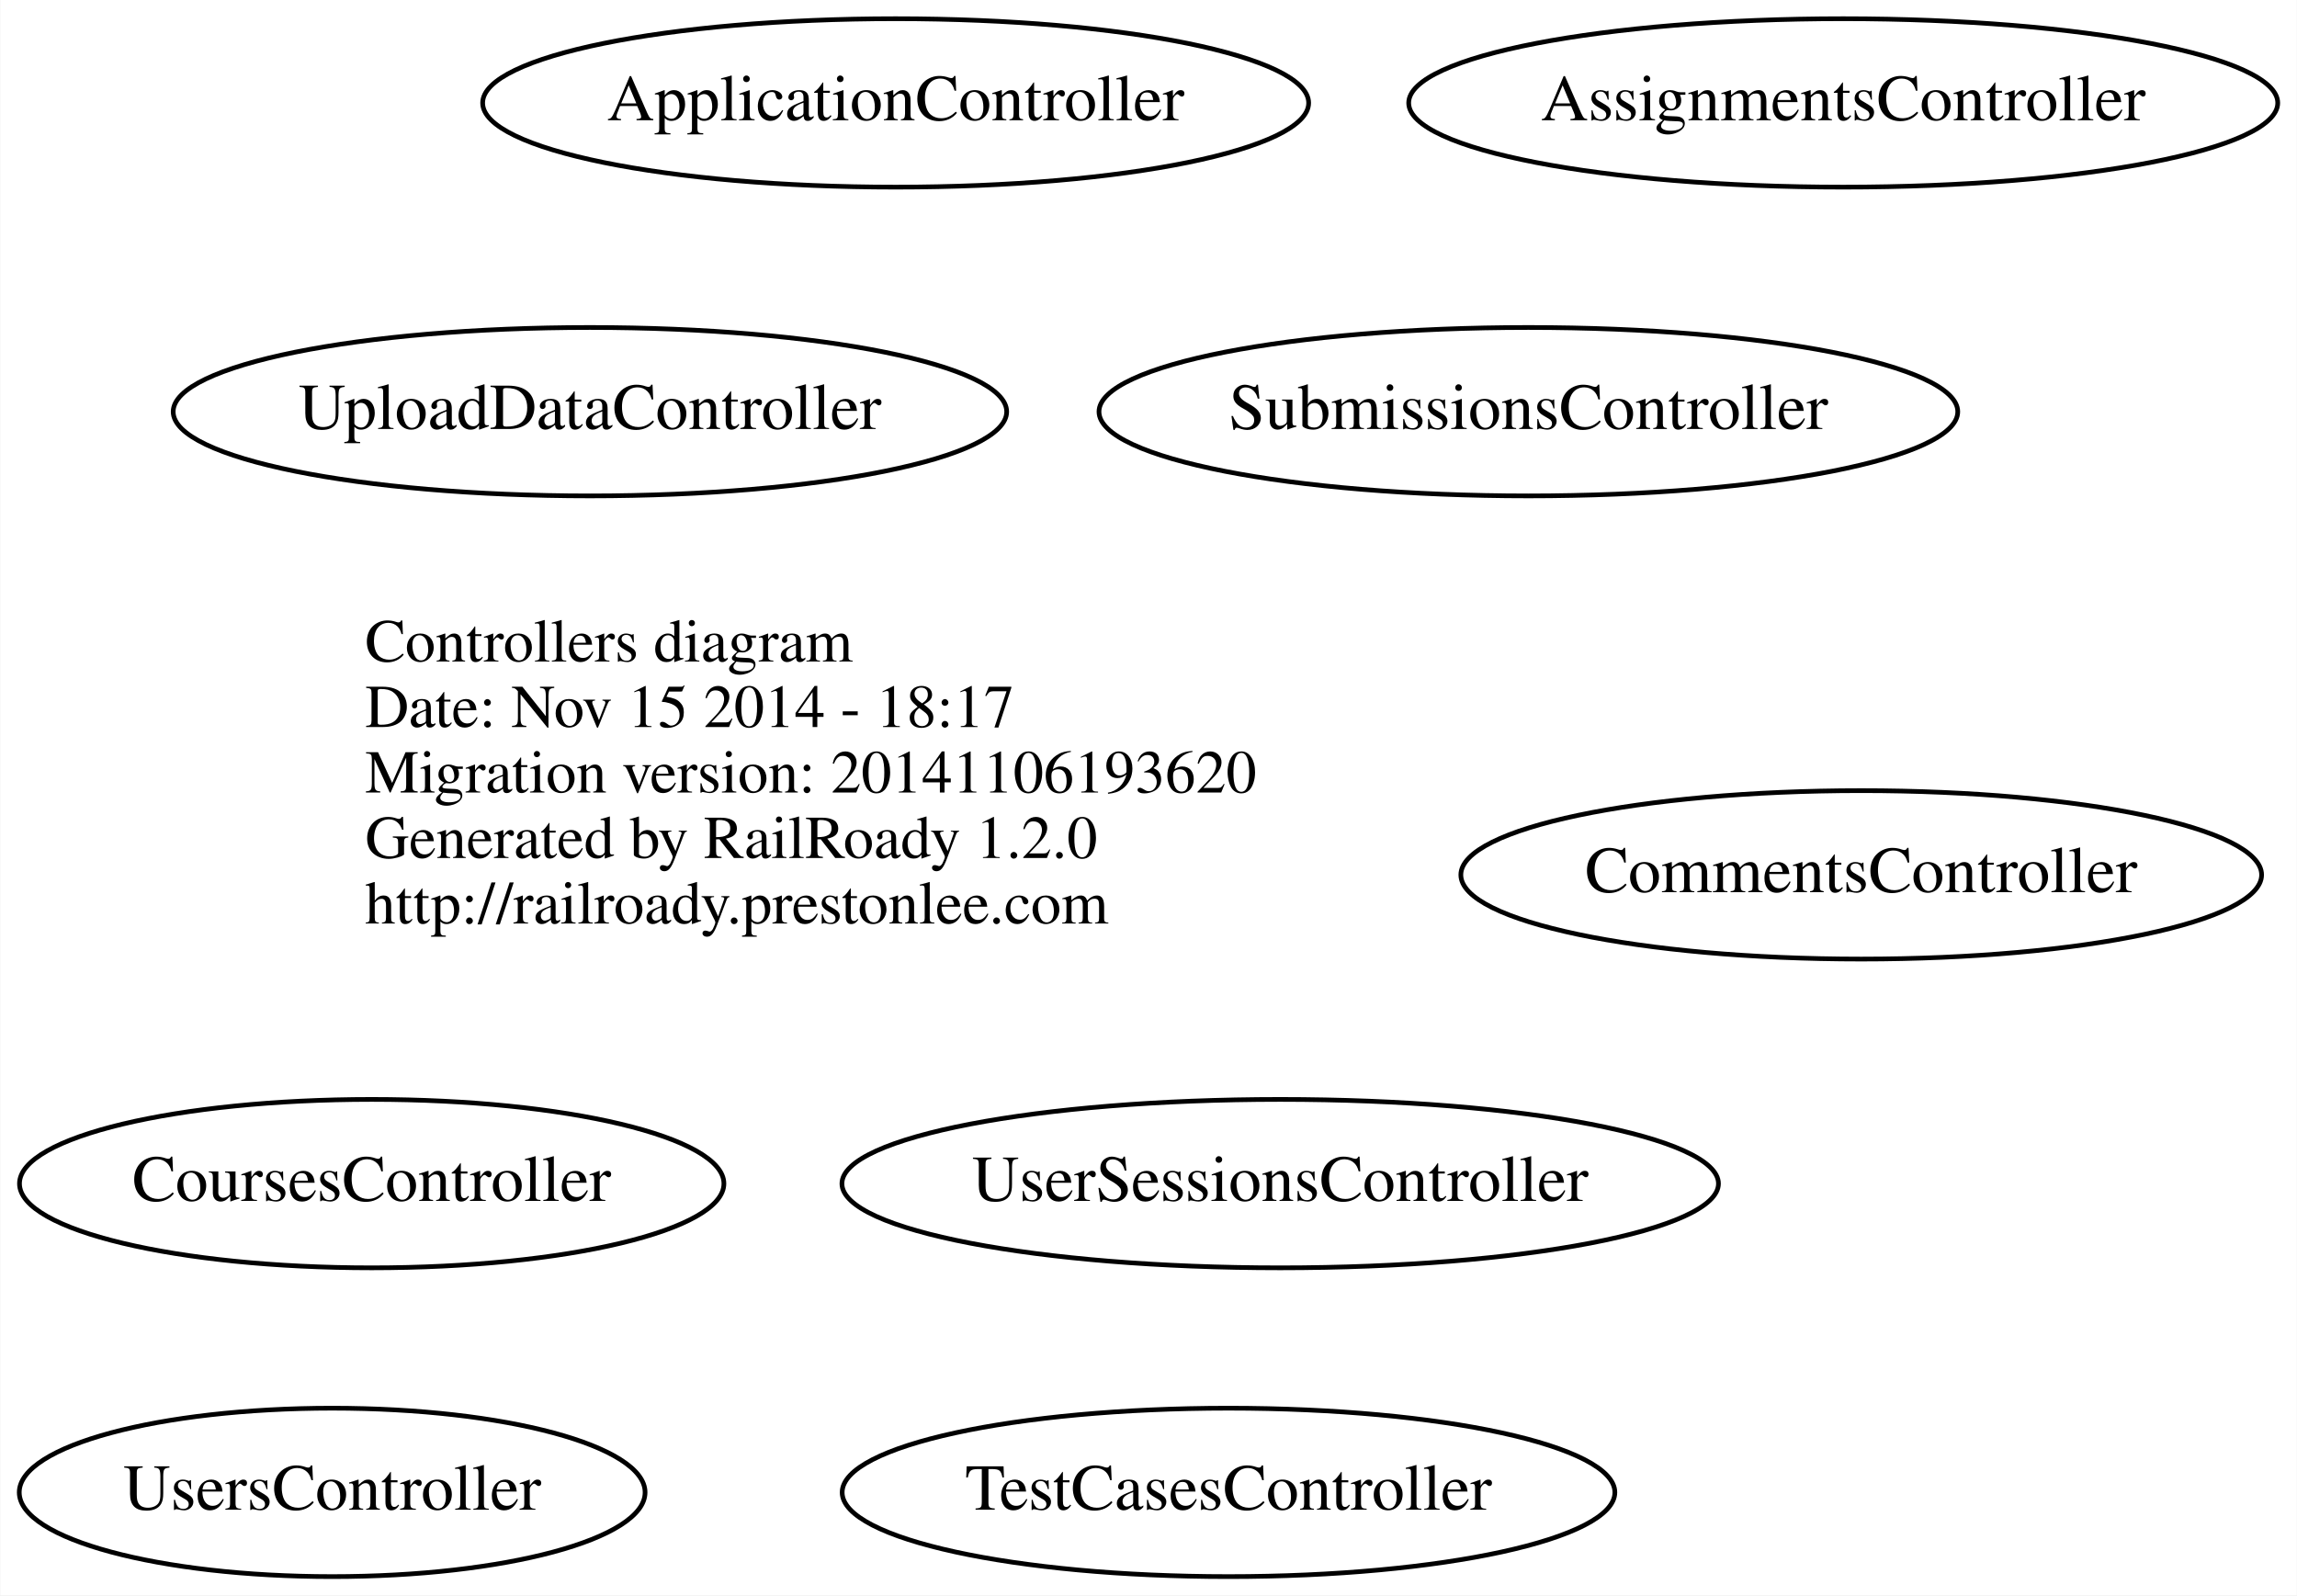
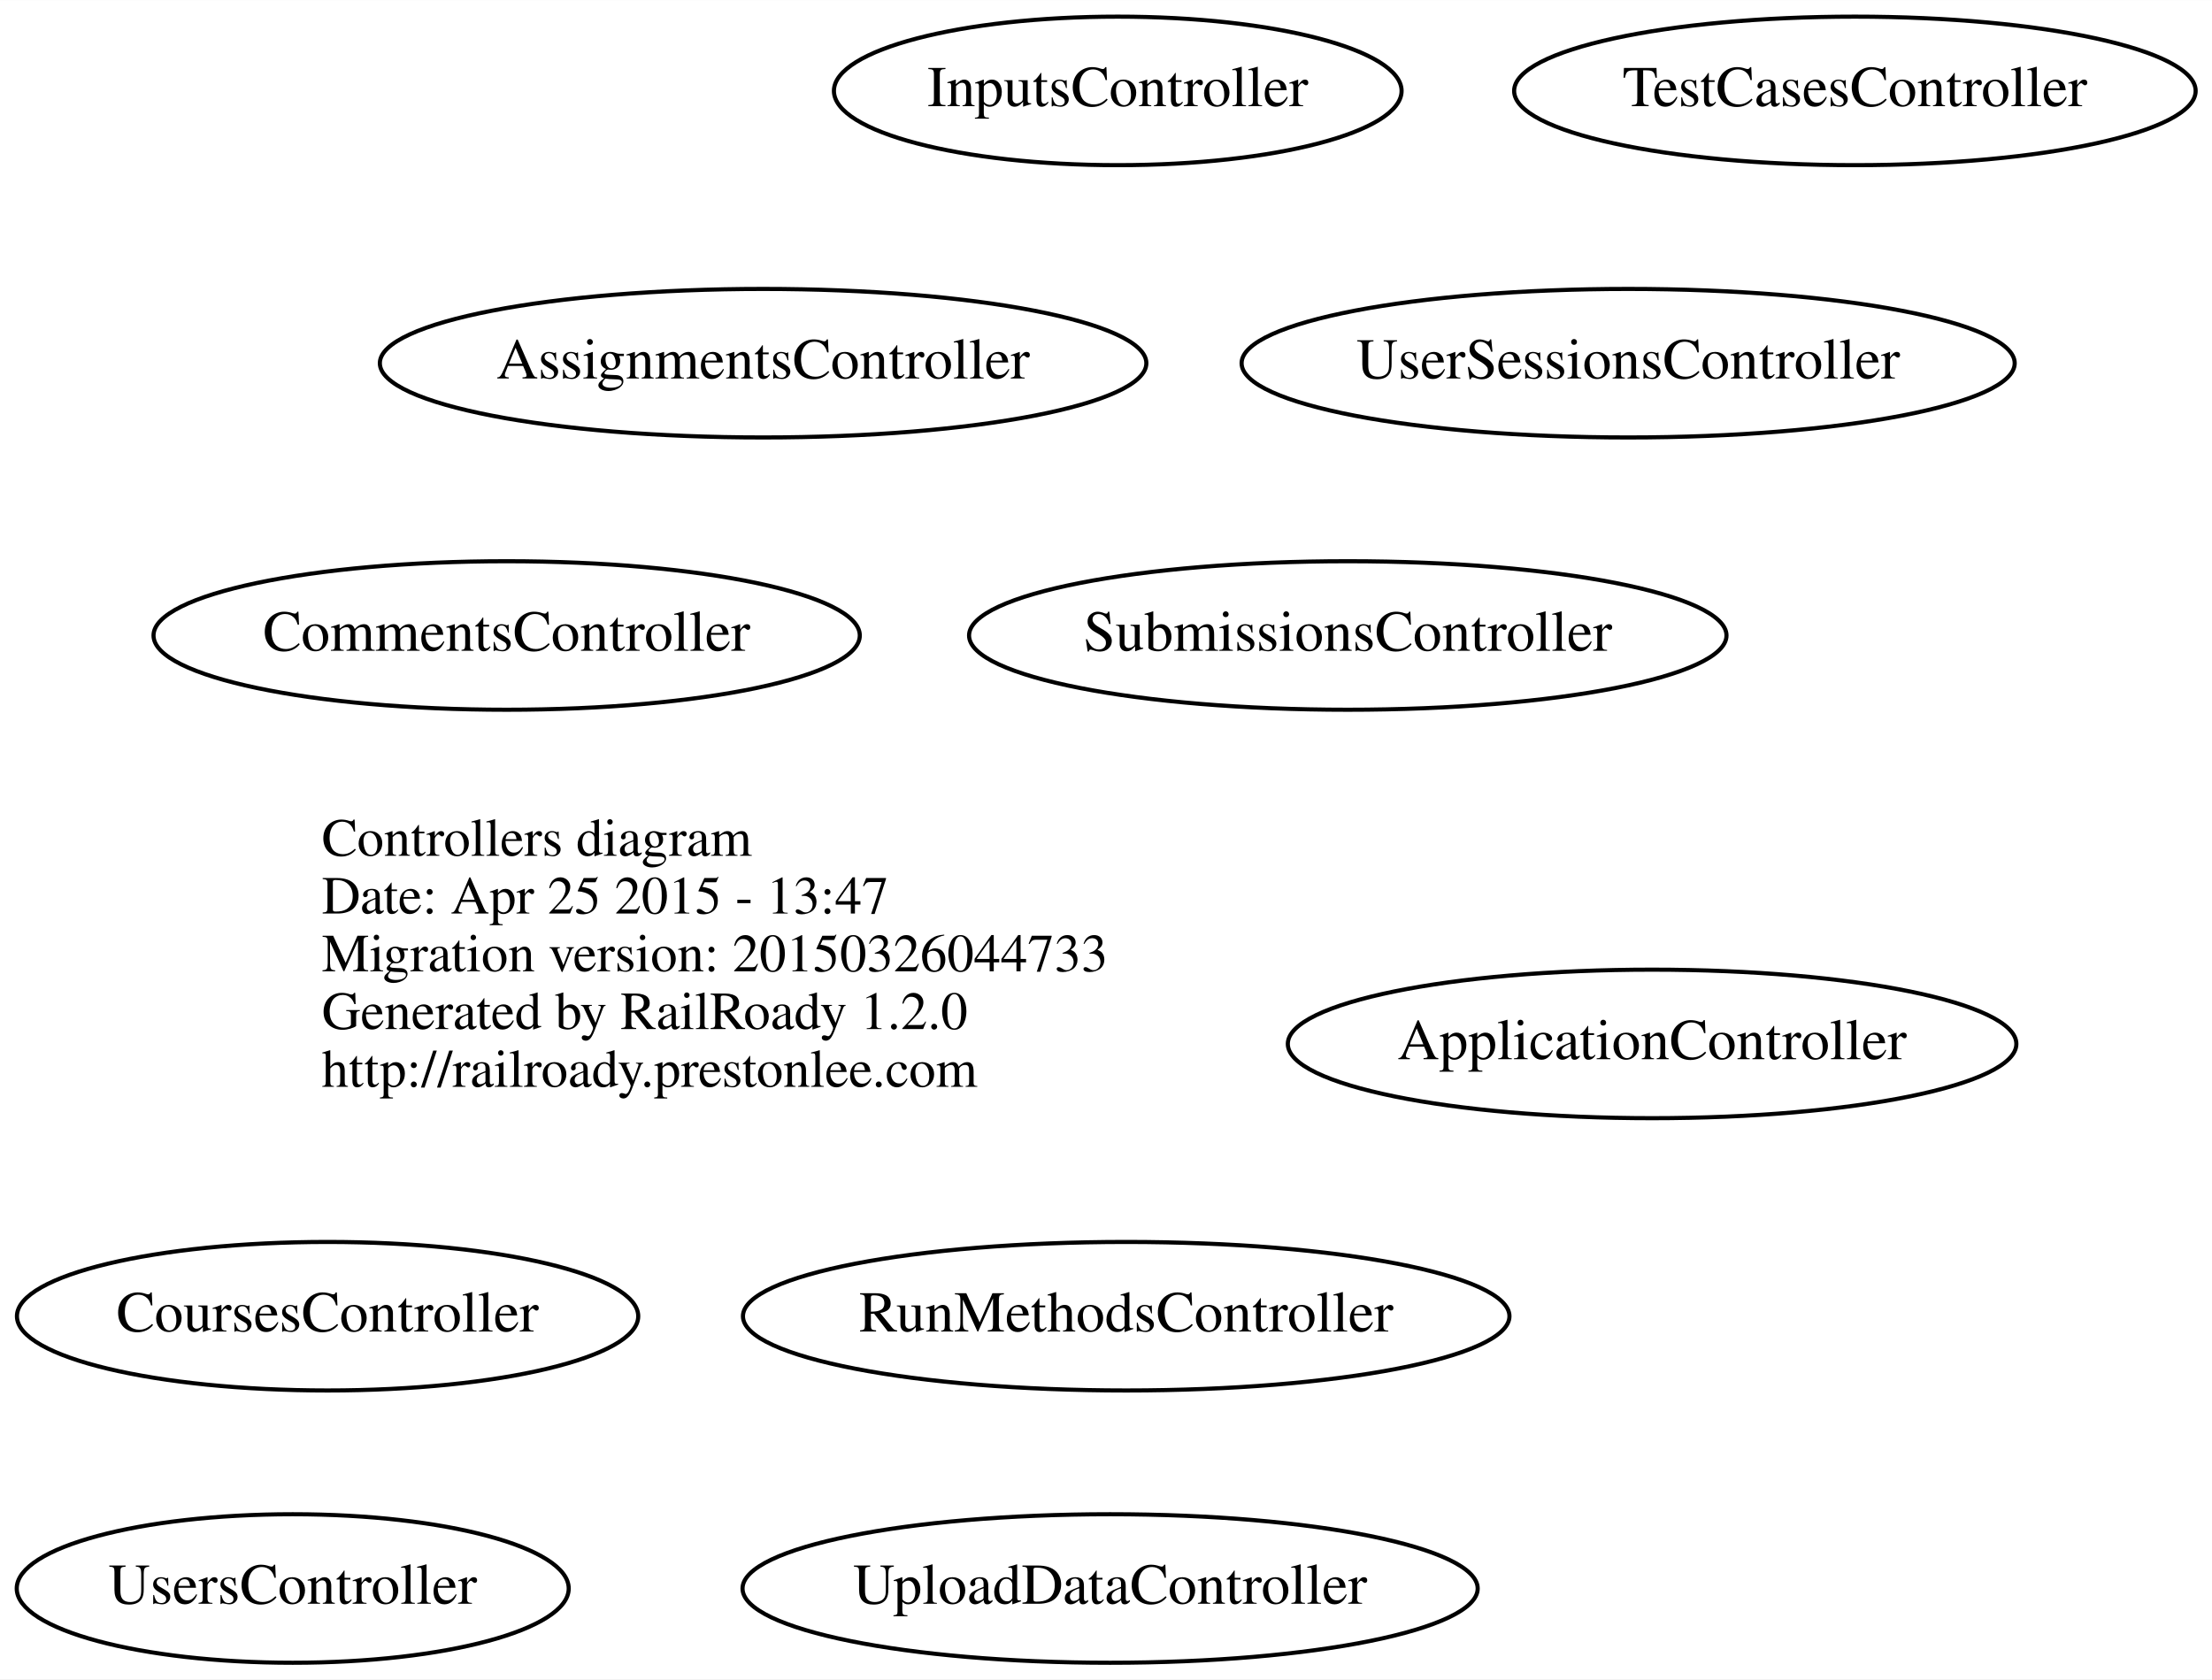
- <svg xmlns="http://www.w3.org/2000/svg" width="491pt" height="341pt" viewBox="0.00 0.00 490.88 341.00">
-   <g id="graph0" class="graph" transform="scale(1 1) rotate(0) translate(4 337)">
-     <polygon fill="white" stroke="none" points="-4,4 -4,-337 486.884,-337 486.884,4 -4,4" />
+ <svg xmlns="http://www.w3.org/2000/svg" width="536pt" height="407pt" viewBox="0.00 0.00 536.09 407.00">
+   <g id="graph0" class="graph" transform="scale(1 1) rotate(0) translate(4 403)">
+     <polygon fill="white" stroke="none" points="-4,4 -4,-403 532.085,-403 532.085,4 -4,4" />
    <g id="node1" class="node">
      <text text-anchor="start" x="74" y="-195.6" font-family="Times,serif" font-size="13.00">Controllers diagram</text>
-       <text text-anchor="start" x="74" y="-181.6" font-family="Times,serif" font-size="13.00">Date: Nov 15 2014 - 18:17</text>
-       <text text-anchor="start" x="74" y="-167.6" font-family="Times,serif" font-size="13.00">Migration version: 20141106193620</text>
+       <text text-anchor="start" x="74" y="-181.6" font-family="Times,serif" font-size="13.00">Date: Apr 25 2015 - 13:47</text>
+       <text text-anchor="start" x="74" y="-167.6" font-family="Times,serif" font-size="13.00">Migration version: 20150326044733</text>
      <text text-anchor="start" x="74" y="-153.6" font-family="Times,serif" font-size="13.00">Generated by RailRoady 1.2.0</text>
      <text text-anchor="start" x="74" y="-139.6" font-family="Times,serif" font-size="13.00">http://railroady.prestonlee.com</text>
    </g>
    <g id="node2" class="node">
      <ellipse fill="none" stroke="black" cx="75.393" cy="-84" rx="75.287" ry="18" />
      <text text-anchor="middle" x="75.393" y="-80.3" font-family="Times,serif" font-size="14.00">CoursesController</text>
    </g>
    <g id="node3" class="node">
      <ellipse fill="none" stroke="black" cx="322.642" cy="-249" rx="91.784" ry="18" />
      <text text-anchor="middle" x="322.642" y="-245.3" font-family="Times,serif" font-size="14.00">SubmissionsController</text>
    </g>
    <g id="node4" class="node">
-       <ellipse fill="none" stroke="black" cx="258.543" cy="-18" rx="82.585" ry="18" />
-       <text text-anchor="middle" x="258.543" y="-14.3" font-family="Times,serif" font-size="14.00">TestCasesController</text>
+       <ellipse fill="none" stroke="black" cx="445.543" cy="-381" rx="82.585" ry="18" />
+       <text text-anchor="middle" x="445.543" y="-377.3" font-family="Times,serif" font-size="14.00">TestCasesController</text>
    </g>
    <g id="node5" class="node">
-       <ellipse fill="none" stroke="black" cx="269.592" cy="-84" rx="93.683" ry="18" />
-       <text text-anchor="middle" x="269.592" y="-80.3" font-family="Times,serif" font-size="14.00">UserSessionsController</text>
+       <ellipse fill="none" stroke="black" cx="268.942" cy="-84" rx="92.883" ry="18" />
+       <text text-anchor="middle" x="268.942" y="-80.3" font-family="Times,serif" font-size="14.00">RunMethodsController</text>
    </g>
    <g id="node6" class="node">
-       <ellipse fill="none" stroke="black" cx="187.392" cy="-315" rx="88.284" ry="18" />
-       <text text-anchor="middle" x="187.392" y="-311.3" font-family="Times,serif" font-size="14.00">ApplicationController</text>
+       <ellipse fill="none" stroke="black" cx="390.592" cy="-315" rx="93.683" ry="18" />
+       <text text-anchor="middle" x="390.592" y="-311.3" font-family="Times,serif" font-size="14.00">UserSessionsController</text>
    </g>
    <g id="node7" class="node">
-       <ellipse fill="none" stroke="black" cx="393.792" cy="-150" rx="85.585" ry="18" />
-       <text text-anchor="middle" x="393.792" y="-146.3" font-family="Times,serif" font-size="14.00">CommentsController</text>
+       <ellipse fill="none" stroke="black" cx="396.392" cy="-150" rx="88.284" ry="18" />
+       <text text-anchor="middle" x="396.392" y="-146.3" font-family="Times,serif" font-size="14.00">ApplicationController</text>
    </g>
    <g id="node8" class="node">
+       <ellipse fill="none" stroke="black" cx="118.792" cy="-249" rx="85.585" ry="18" />
+       <text text-anchor="middle" x="118.792" y="-245.3" font-family="Times,serif" font-size="14.00">CommentsController</text>
+     </g>
+     <g id="node9" class="node">
      <ellipse fill="none" stroke="black" cx="66.944" cy="-18" rx="66.888" ry="18" />
      <text text-anchor="middle" x="66.944" y="-14.3" font-family="Times,serif" font-size="14.00">UsersController</text>
    </g>
-     <g id="node9" class="node">
-       <ellipse fill="none" stroke="black" cx="122.042" cy="-249" rx="89.084" ry="18" />
-       <text text-anchor="middle" x="122.042" y="-245.3" font-family="Times,serif" font-size="14.00">UploadDataController</text>
+     <g id="node10" class="node">
+       <ellipse fill="none" stroke="black" cx="266.894" cy="-381" rx="68.788" ry="18" />
+       <text text-anchor="middle" x="266.894" y="-377.3" font-family="Times,serif" font-size="14.00">InputsController</text>
    </g>
-     <g id="node10" class="node">
-       <ellipse fill="none" stroke="black" cx="389.942" cy="-315" rx="92.883" ry="18" />
-       <text text-anchor="middle" x="389.942" y="-311.3" font-family="Times,serif" font-size="14.00">AssignmentsController</text>
+     <g id="node11" class="node">
+       <ellipse fill="none" stroke="black" cx="265.042" cy="-18" rx="89.084" ry="18" />
+       <text text-anchor="middle" x="265.042" y="-14.3" font-family="Times,serif" font-size="14.00">UploadDataController</text>
+     </g>
+     <g id="node12" class="node">
+       <ellipse fill="none" stroke="black" cx="180.942" cy="-315" rx="92.883" ry="18" />
+       <text text-anchor="middle" x="180.942" y="-311.3" font-family="Times,serif" font-size="14.00">AssignmentsController</text>
    </g>
  </g>
</svg>
